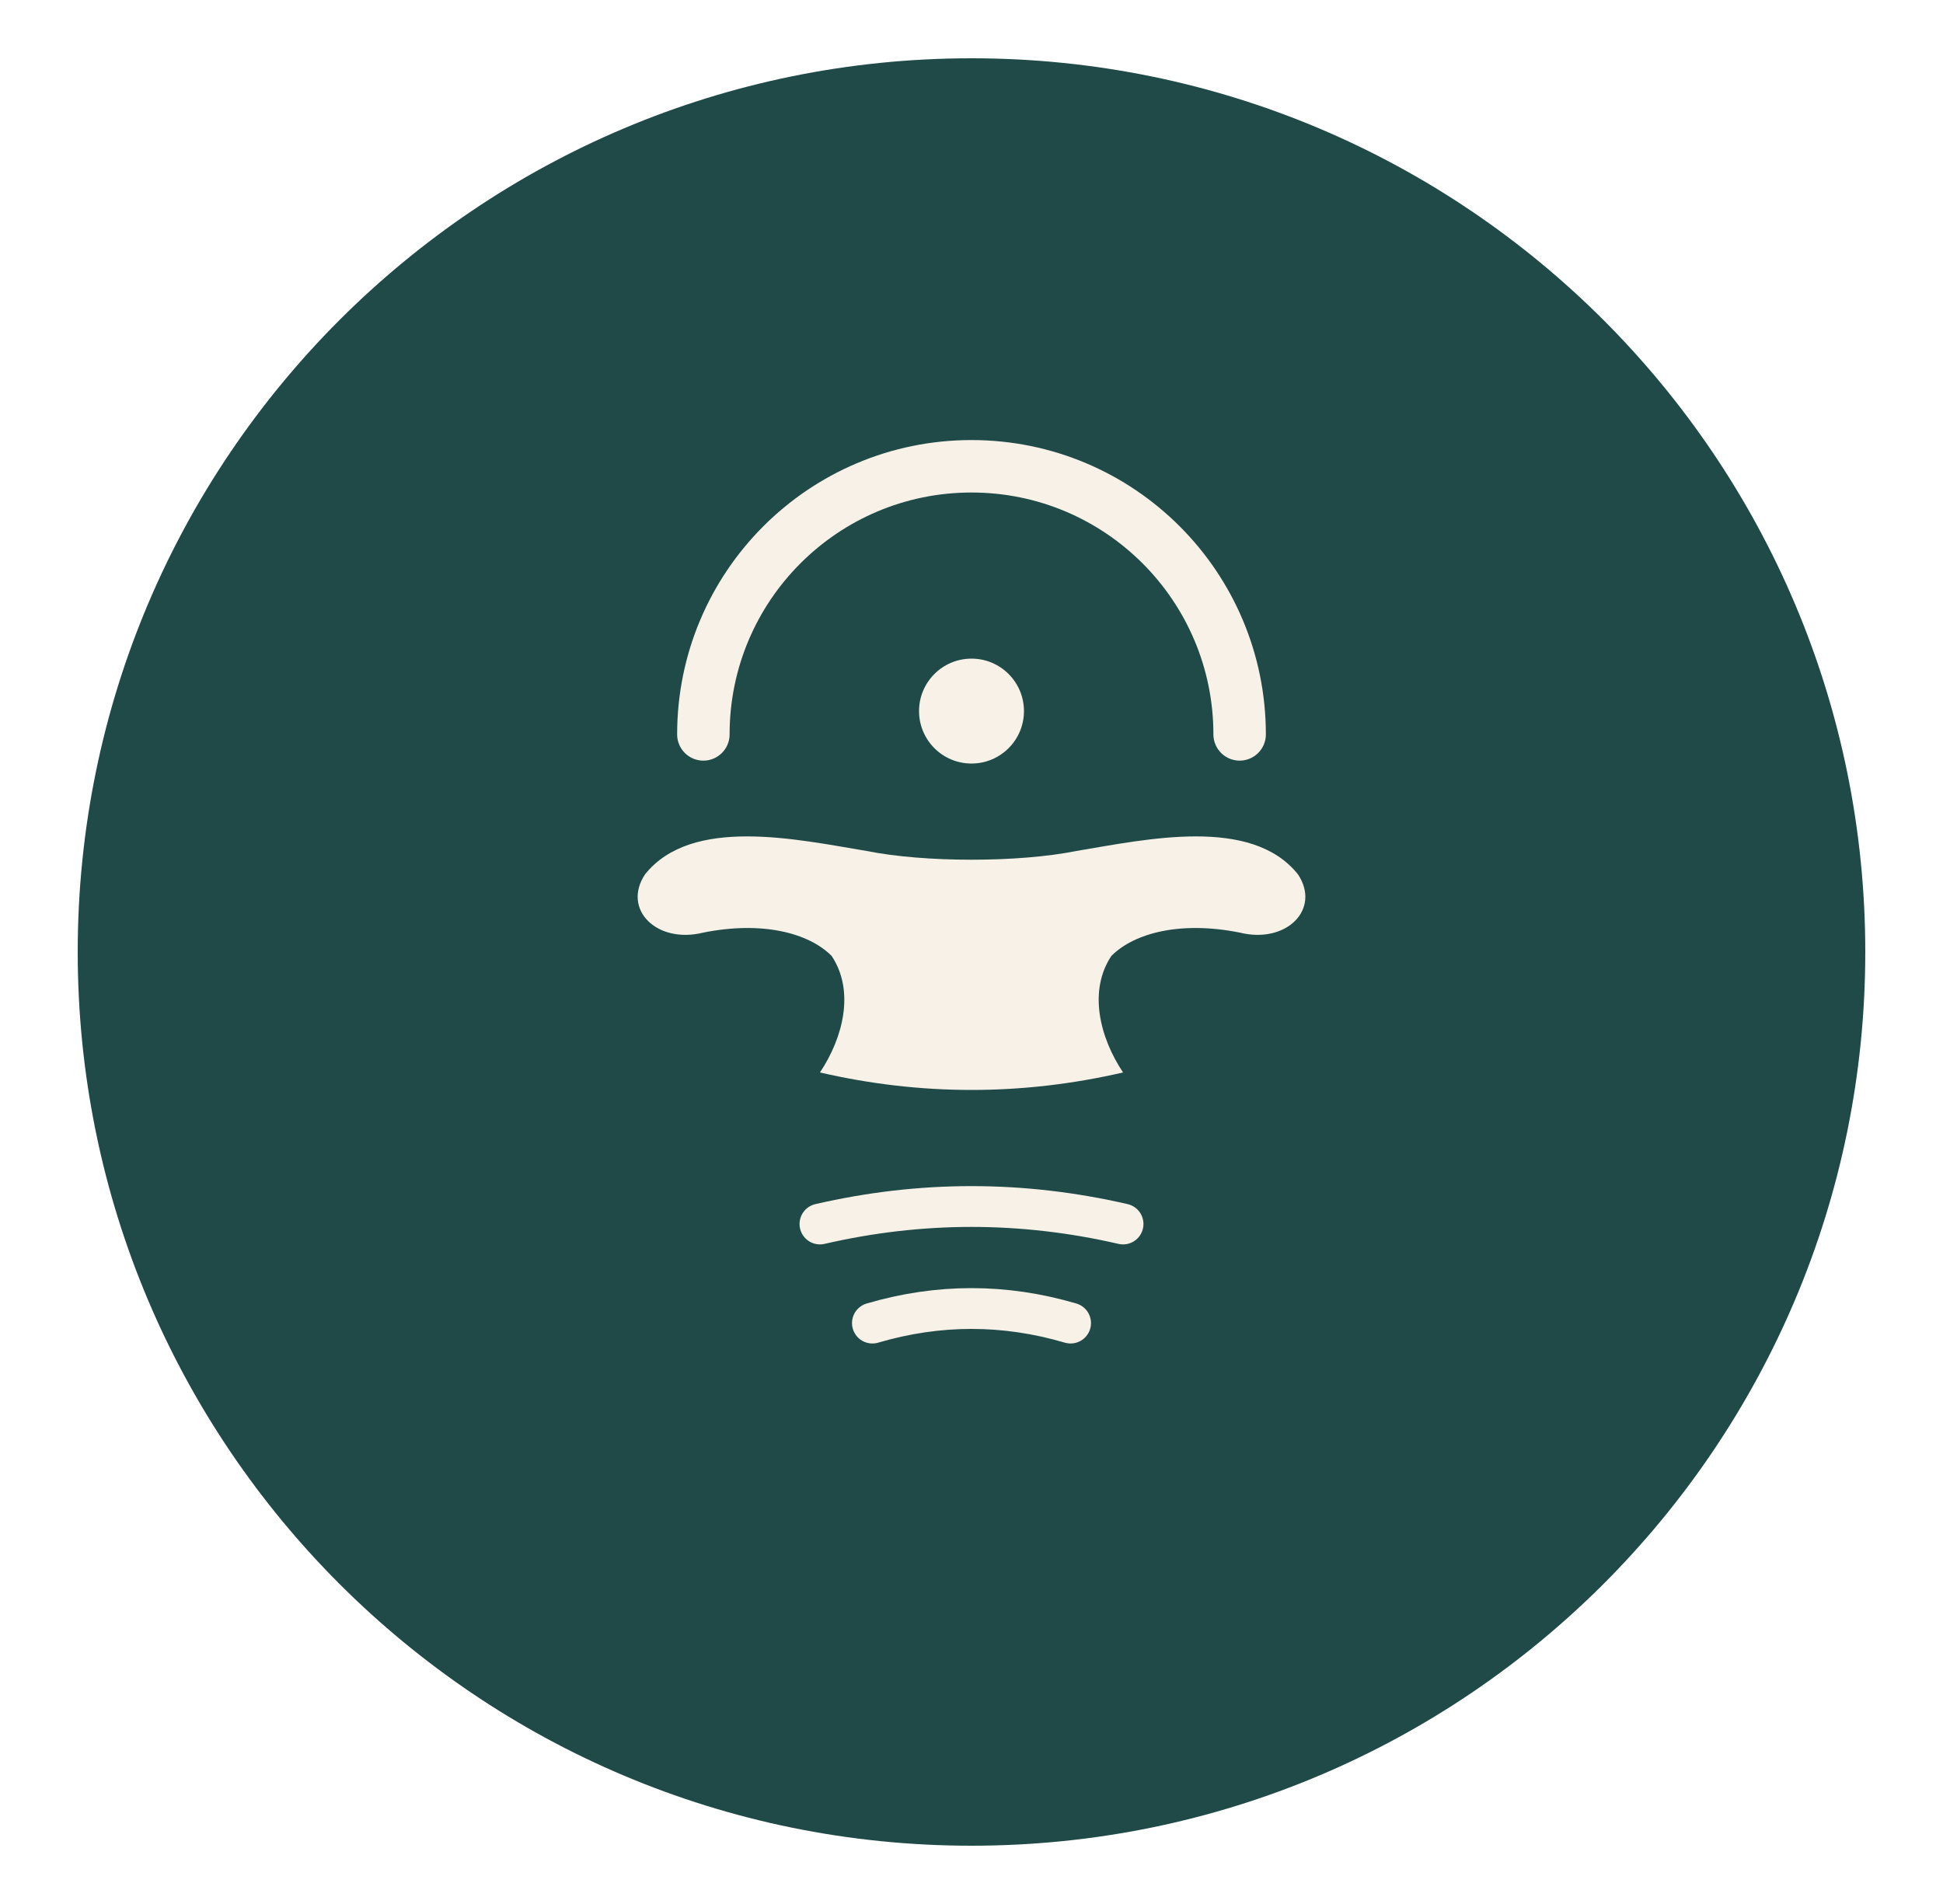
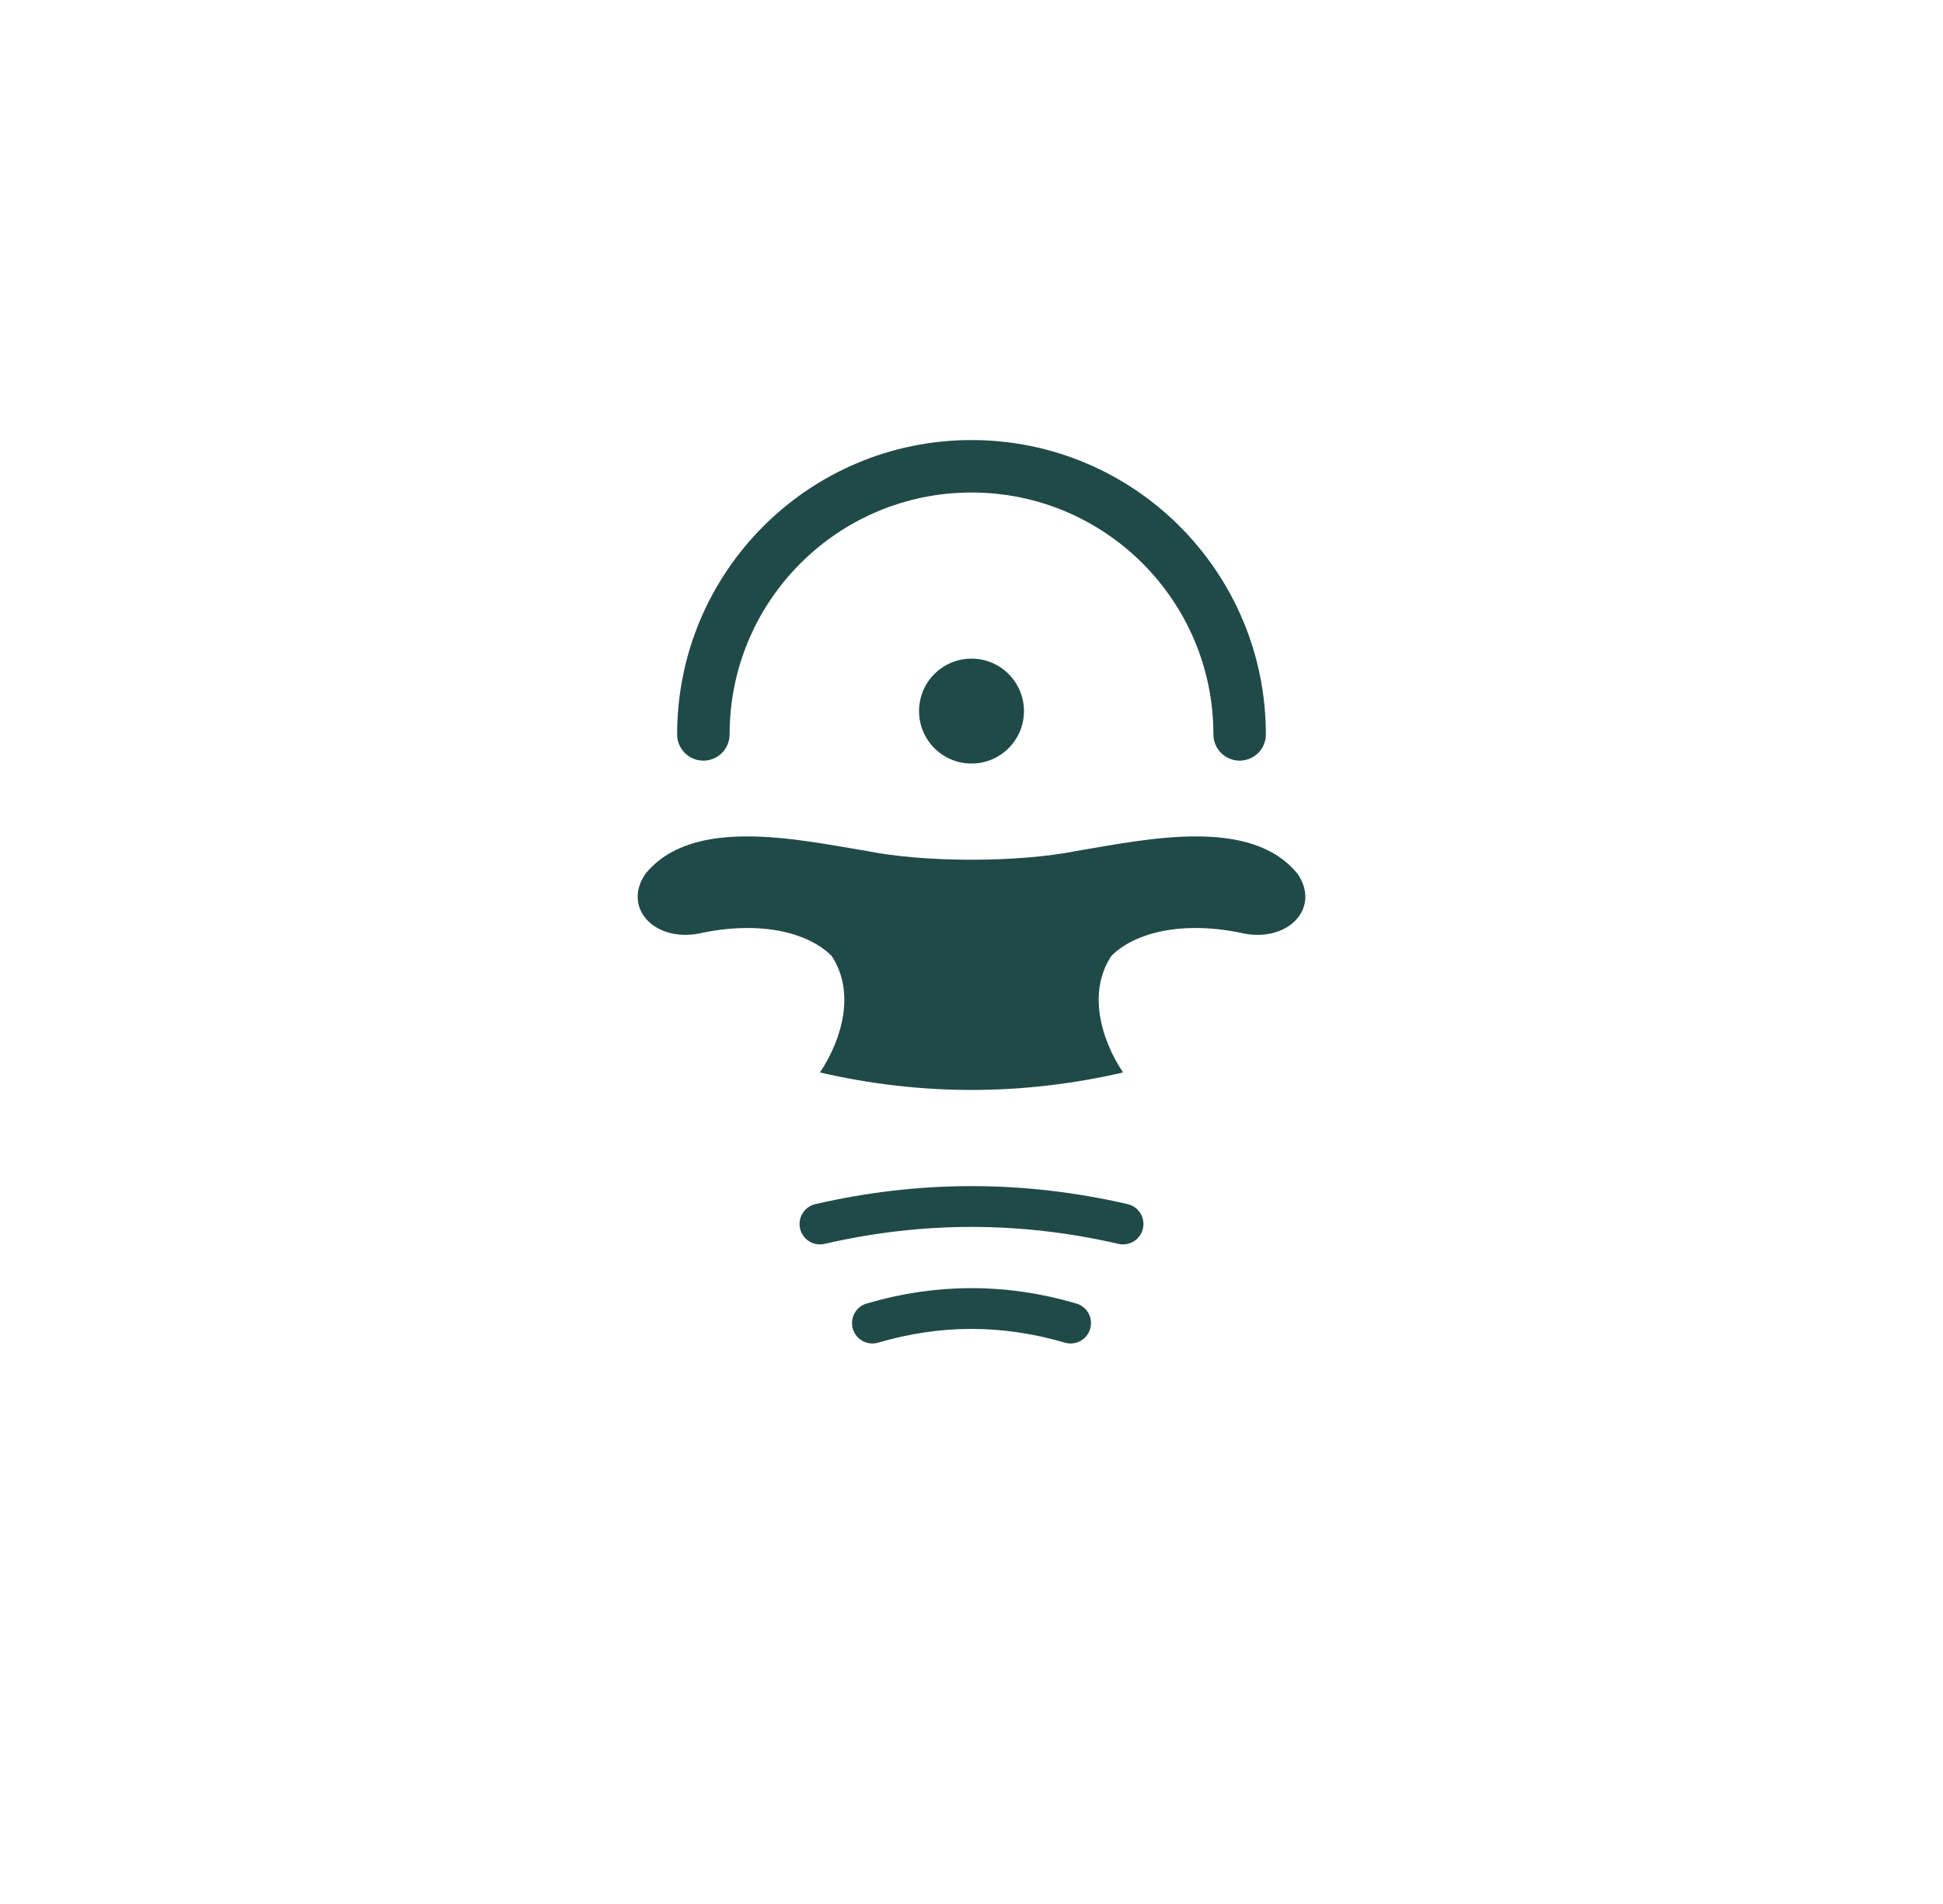
<svg xmlns="http://www.w3.org/2000/svg" viewBox="0 20 200 196">
  <g>
-     <circle cx="100" cy="118" r="92" fill="#1F4A48" />
+     <circle cx="100" cy="118" r="92" fill="none" />
    <g transform="translate(100,122) scale(0.6) translate(-100,-128)">
-       <path d="M54,84 A46,46 0 0 1 146,84" fill="none" stroke="#F7F1E7" stroke-width="9" stroke-linecap="round" />
-       <circle cx="100" cy="80" r="9" fill="#F7F1E7" />
-       <path transform="translate(0,-6)" d="M44,114 C52,104 70,108 82,110 C92,112 108,112 118,110 C130,108 148,104 156,114 C160,120 154,126 146,124 C136,122 128,124 124,128 C120,134 122,142 126,148 Q100,154 74,148 C78,142 80,134 76,128 C72,124 64,122 54,124 C46,126 40,120 44,114 Z" fill="#F7F1E7" />
-       <path d="M74,168 Q100,162 126,168" fill="none" stroke="#F7F1E7" stroke-width="7" stroke-linecap="round" />
-       <path d="M83,185 Q100,180 117,185" fill="none" stroke="#F7F1E7" stroke-width="7" stroke-linecap="round" />
+       <path d="M54,84 A46,46 0 0 1 146,84" fill="none" stroke="#1F4A48" stroke-width="9" stroke-linecap="round" />
+       <circle cx="100" cy="80" r="9" fill="#1F4A48" />
+       <path transform="translate(0,-6)" d="M44,114 C52,104 70,108 82,110 C92,112 108,112 118,110 C130,108 148,104 156,114 C160,120 154,126 146,124 C136,122 128,124 124,128 C120,134 122,142 126,148 Q100,154 74,148 C78,142 80,134 76,128 C72,124 64,122 54,124 C46,126 40,120 44,114 Z" fill="#1F4A48" />
+       <path d="M74,168 Q100,162 126,168" fill="none" stroke="#1F4A48" stroke-width="7" stroke-linecap="round" />
+       <path d="M83,185 Q100,180 117,185" fill="none" stroke="#1F4A48" stroke-width="7" stroke-linecap="round" />
    </g>
  </g>
</svg>
